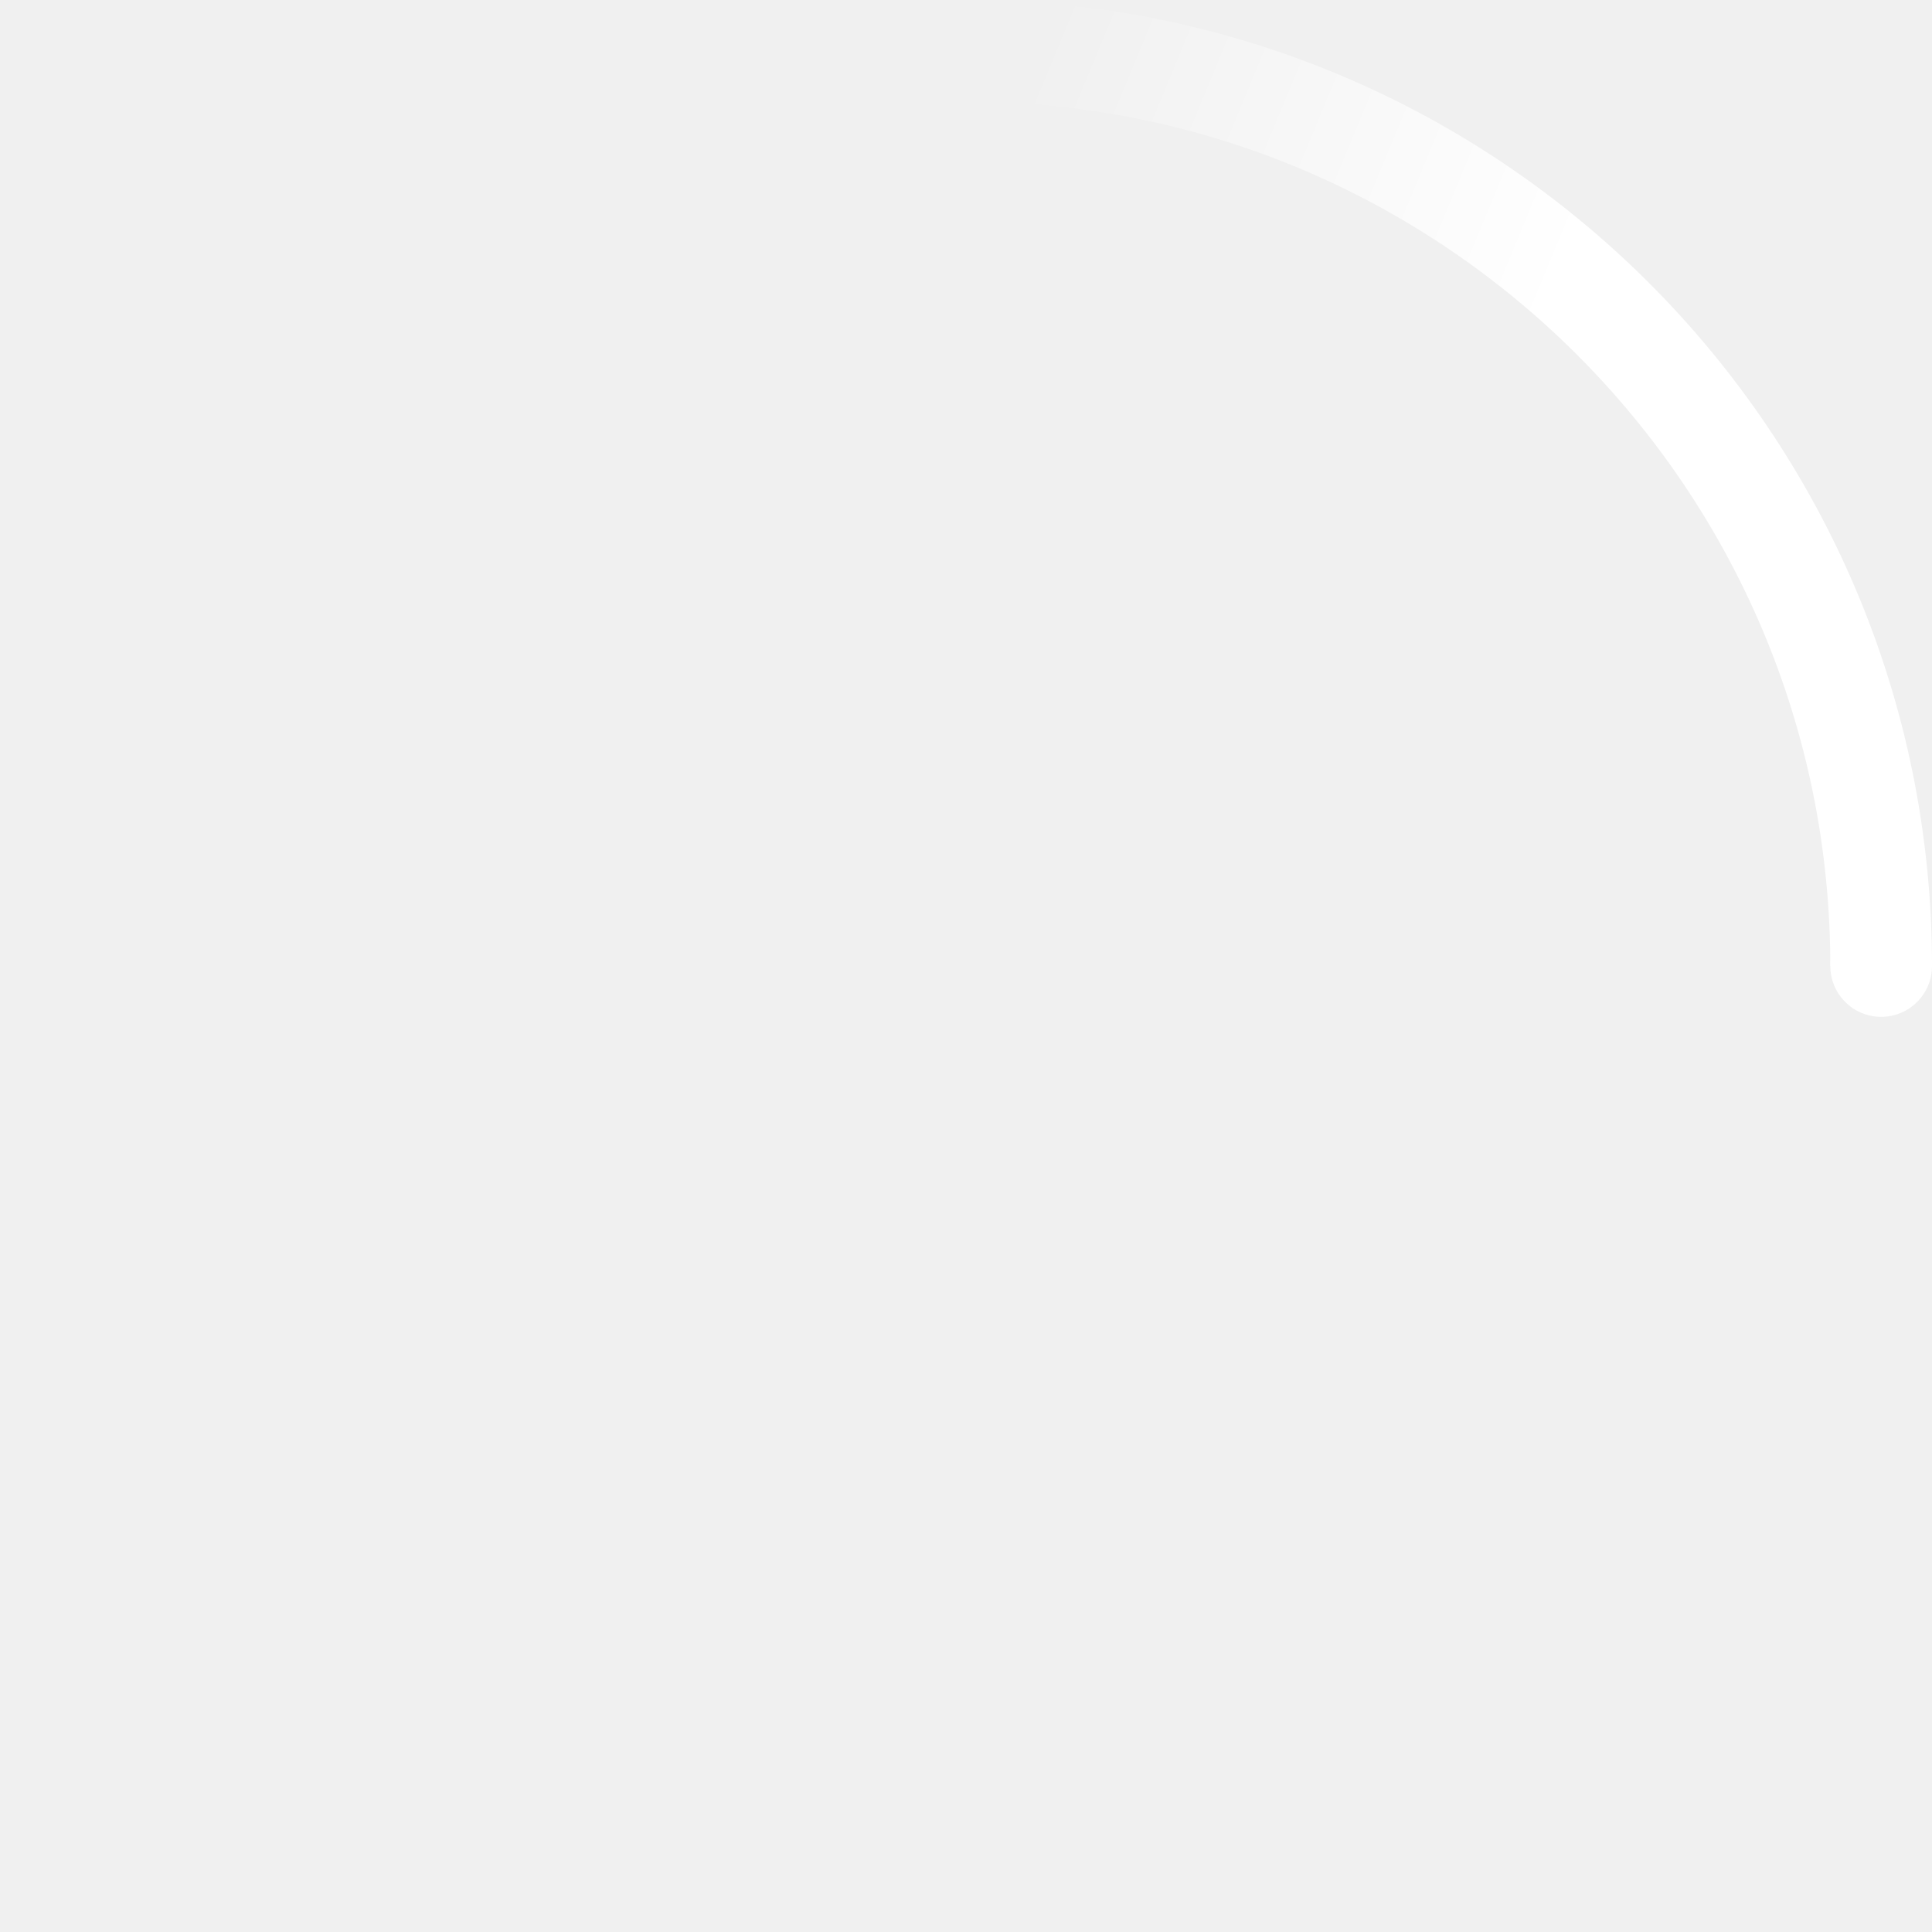
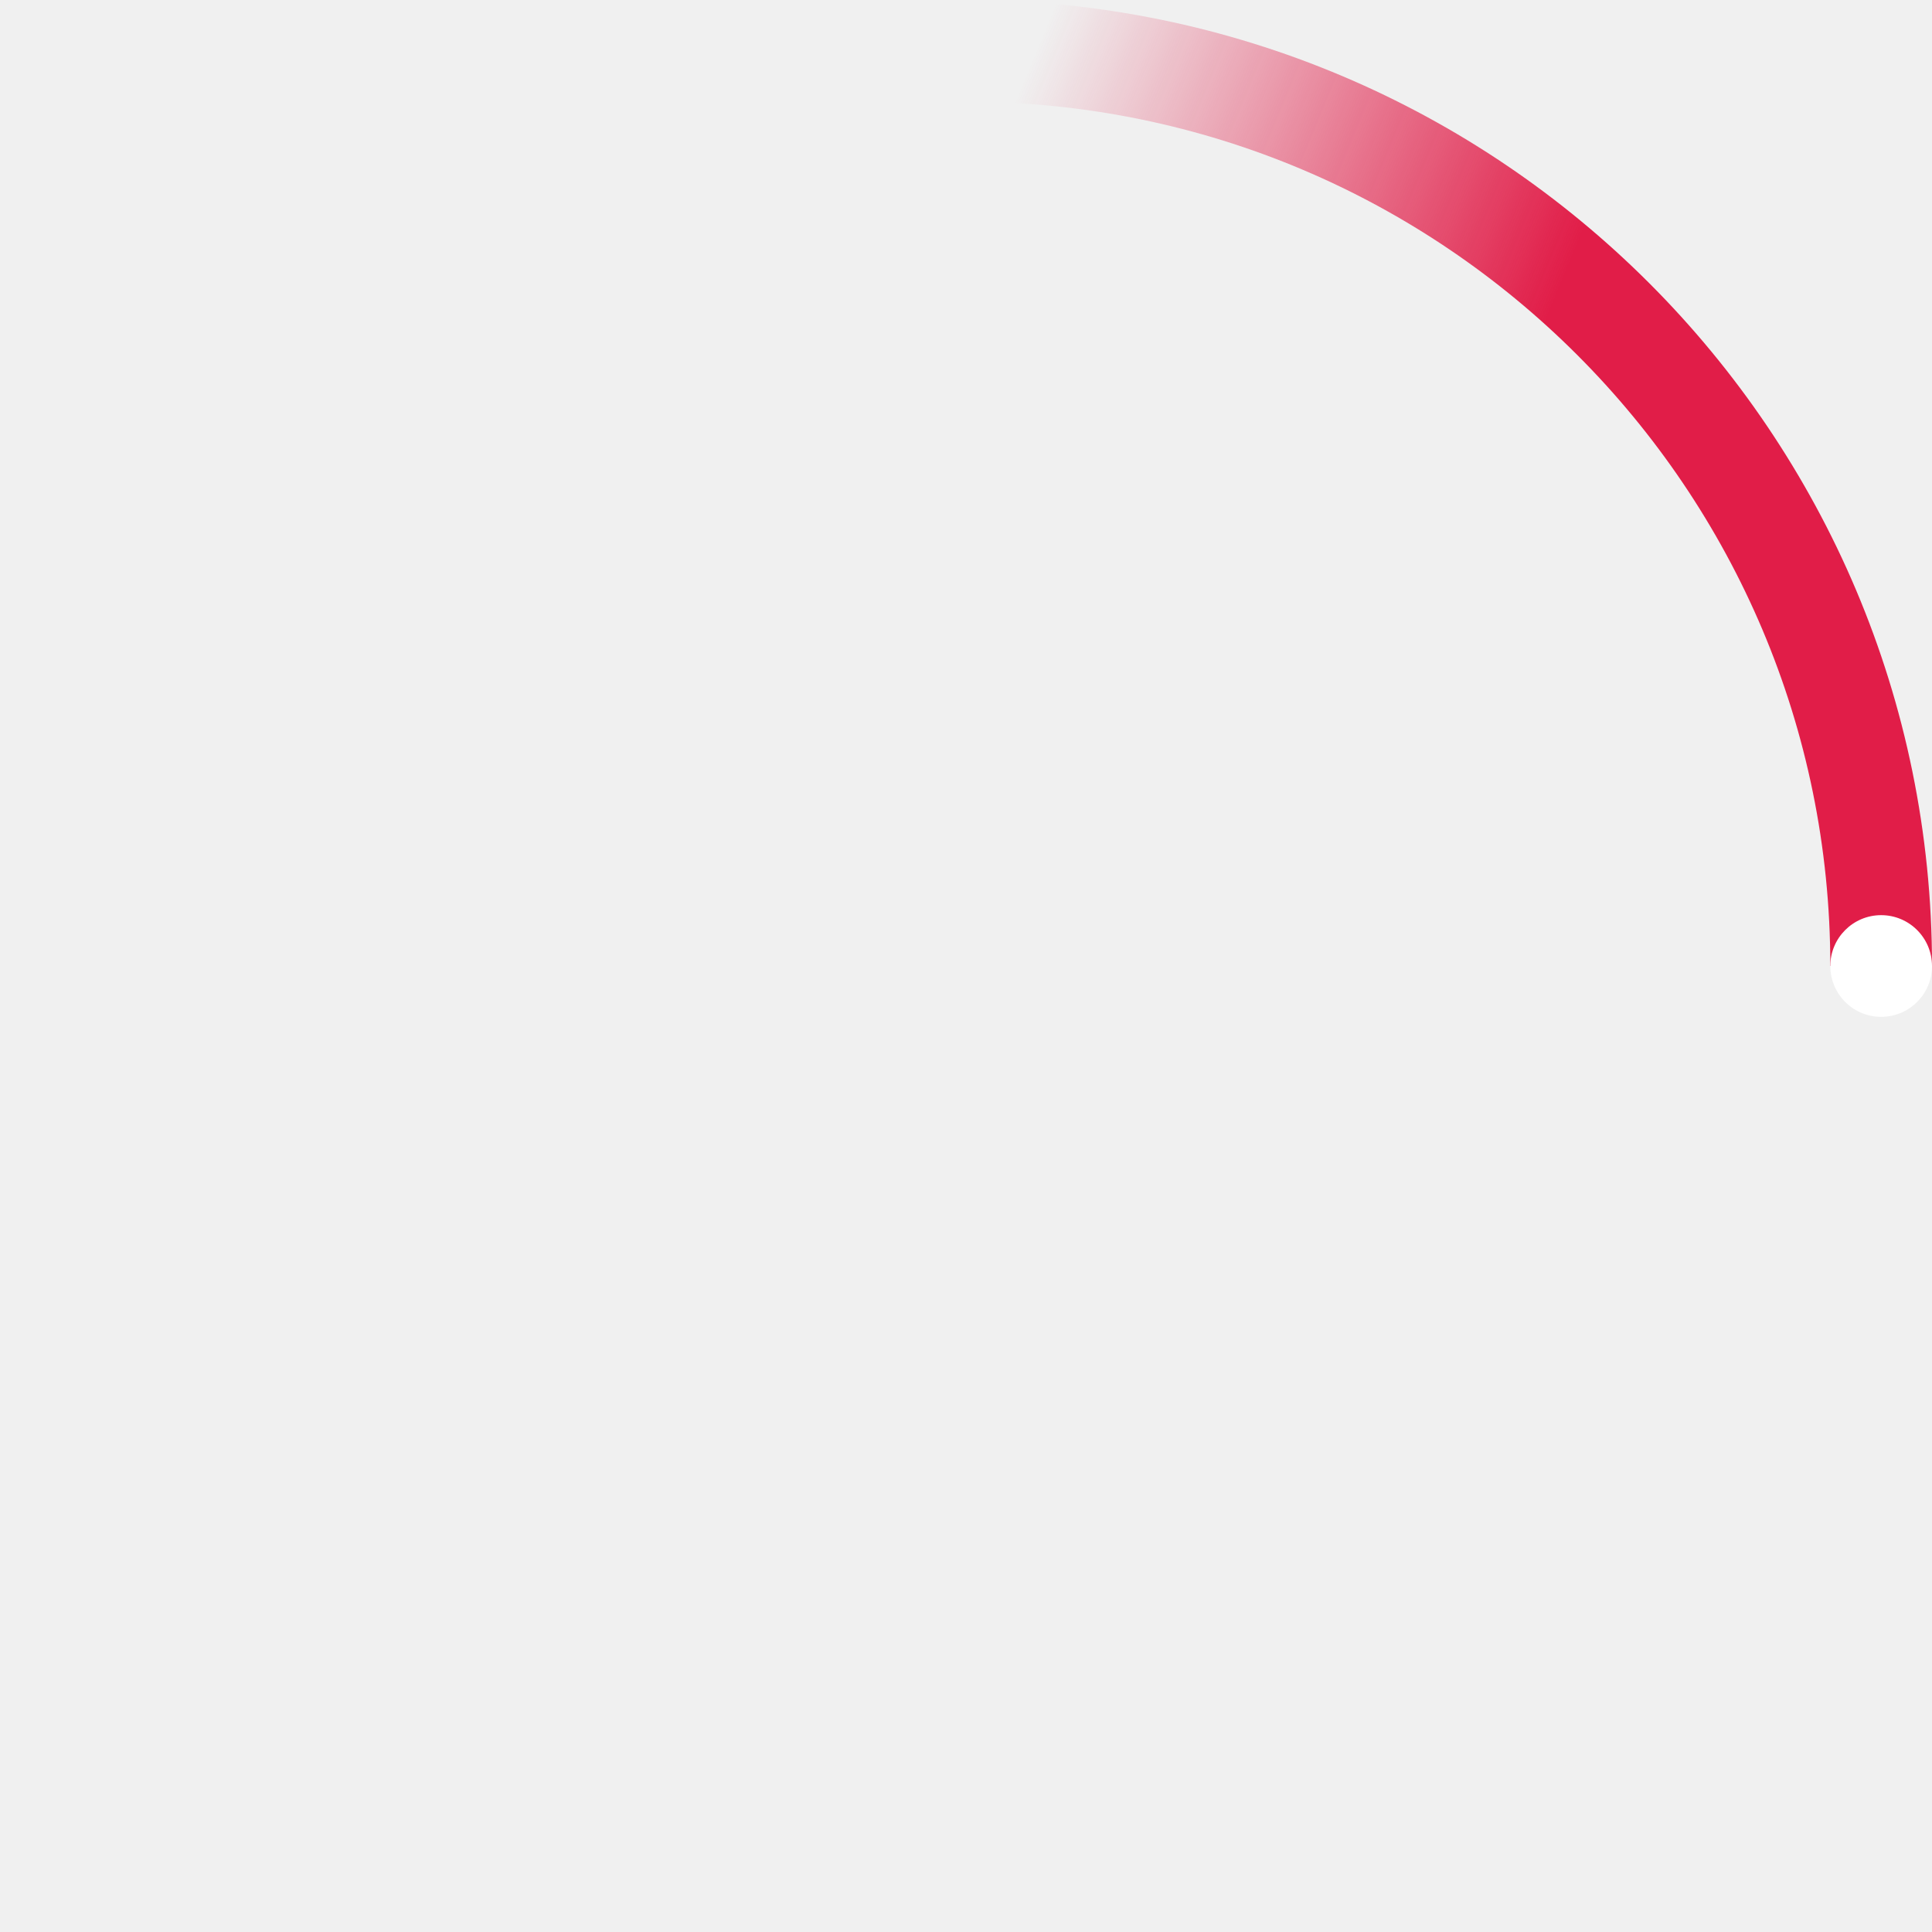
<svg xmlns="http://www.w3.org/2000/svg" width="38" height="38" viewBox="0 0 38 38">
  <defs>
    <linearGradient x1="8.042%" y1="0%" x2="65.682%" y2="23.865%" id="a">
-       <stop stop-color="#fff" stop-opacity="0" offset="0%" />
-       <stop stop-color="#fff" stop-opacity=".631" offset="63.146%" />
-       <stop stop-color="#fff" offset="100%" />
+       <stop stop-color="#e11d48" stop-opacity="0" offset="0%" />
+       <stop stop-color="#e11d48" stop-opacity=".631" offset="63.146%" />
+       <stop stop-color="#e11d48" offset="100%" />
    </linearGradient>
  </defs>
  <g fill="none" fill-rule="evenodd">
    <g transform="translate(1 1)">
      <path d="M36 18c0-9.94-8.06-18-18-18" id="Oval-2" stroke="url(#a)" stroke-width="2">
        <animateTransform attributeName="transform" type="rotate" from="0 18 18" to="360 18 18" dur="0.9s" repeatCount="indefinite" />
      </path>
      <circle fill="#fff" cx="36" cy="18" r="1">
        <animateTransform attributeName="transform" type="rotate" from="0 18 18" to="360 18 18" dur="0.9s" repeatCount="indefinite" />
      </circle>
    </g>
  </g>
</svg>
